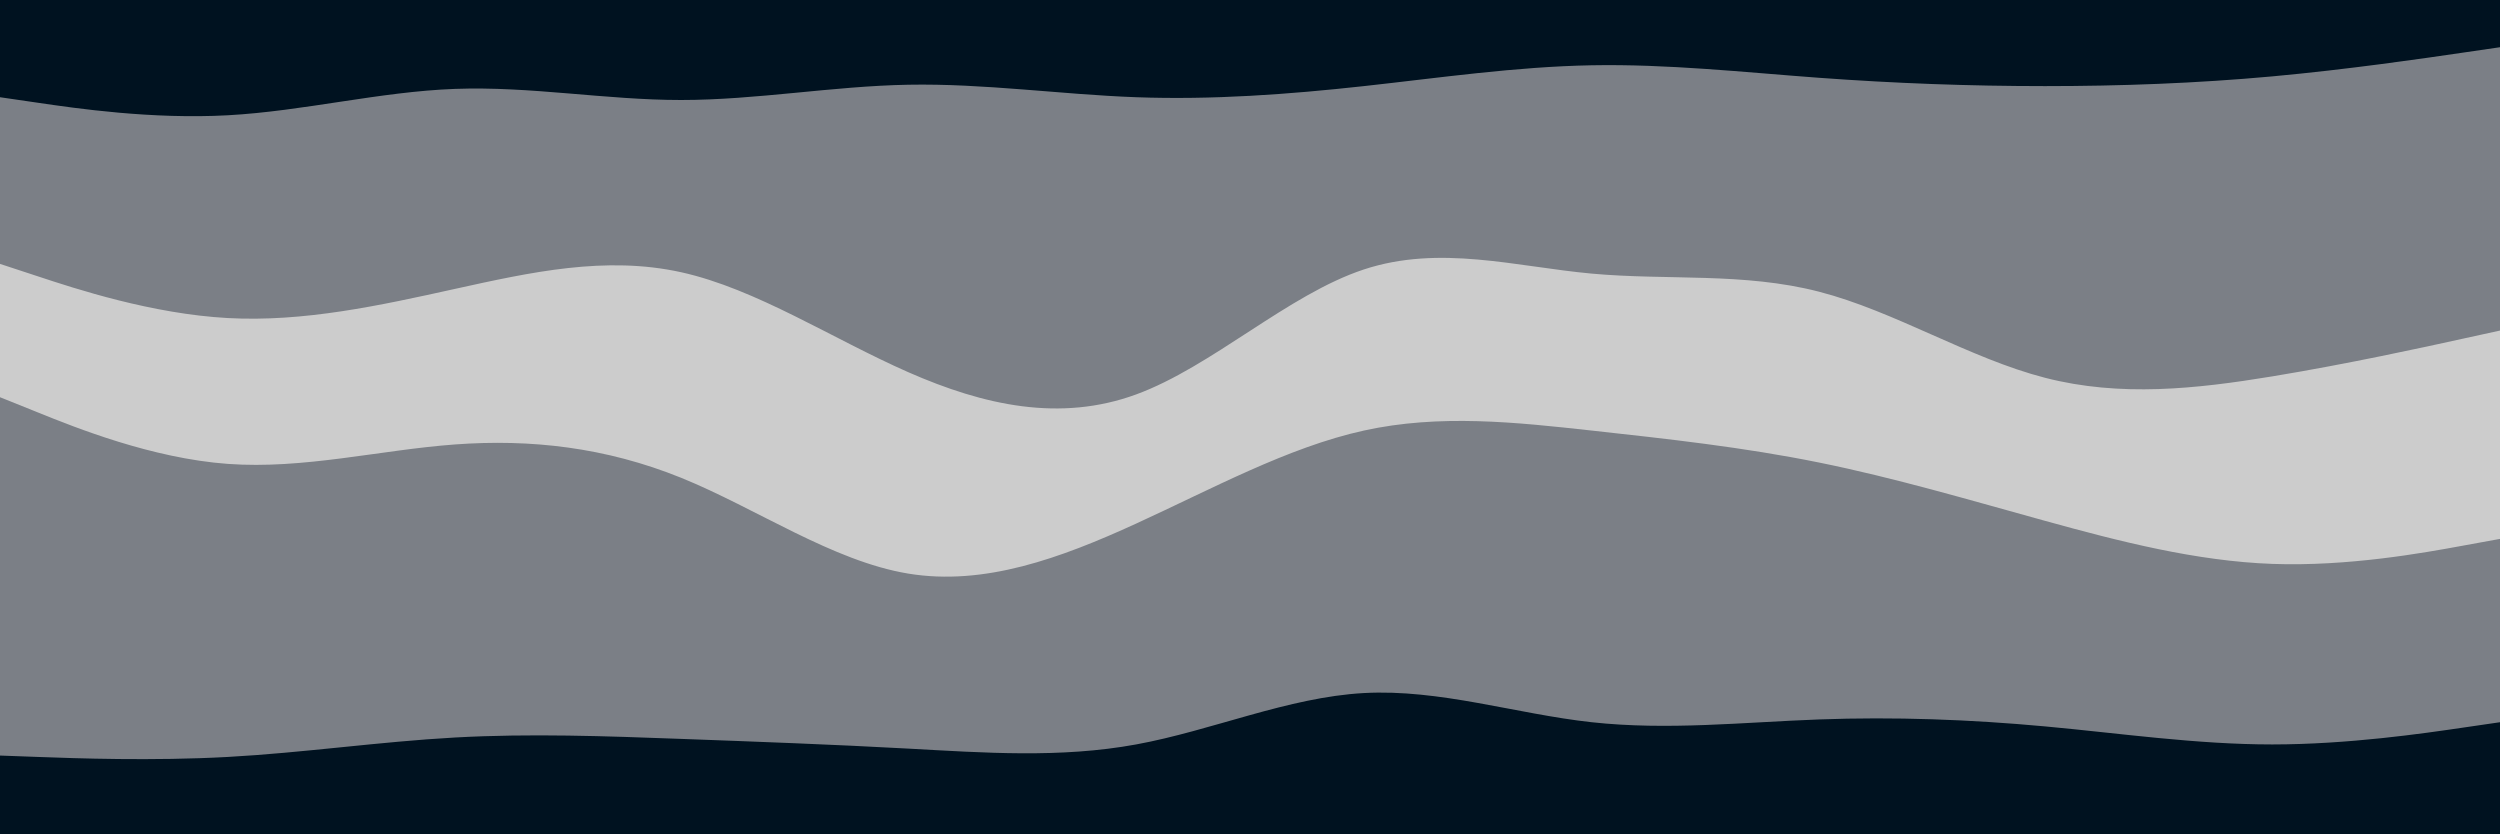
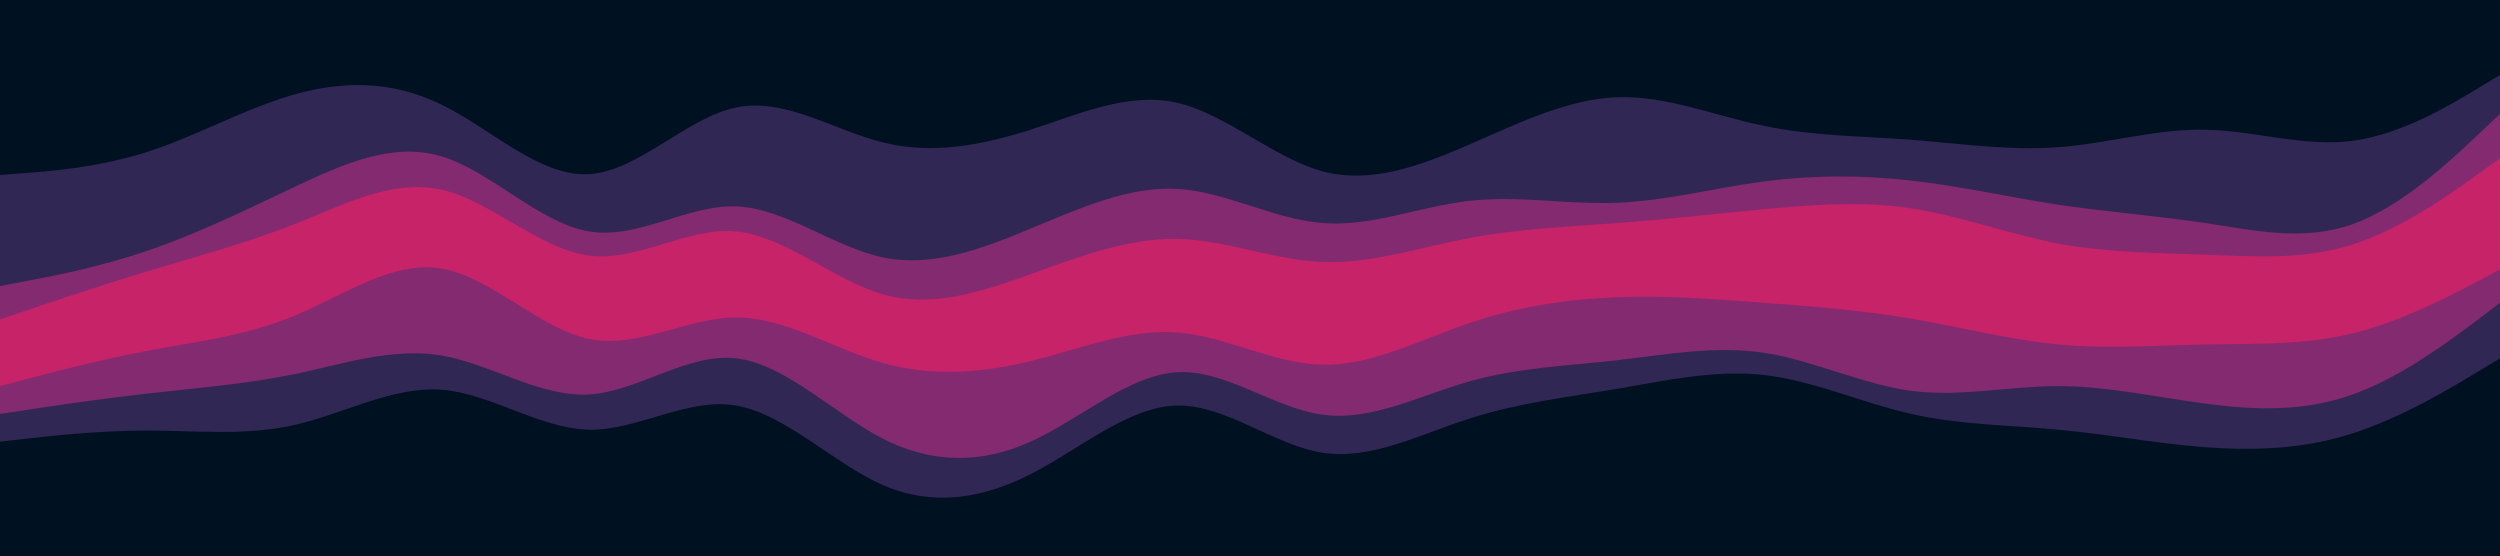
- <svg xmlns="http://www.w3.org/2000/svg" id="visual" viewBox="0 0 900 300" width="900" height="300" version="1.1">
-   <path d="M0 37L13.7 39C27.3 41 54.7 45 82 43.5C109.3 42 136.7 35 163.8 34C191 33 218 38 245.2 38C272.3 38 299.7 33 327 32.5C354.3 32 381.7 36 409 37C436.3 38 463.7 36 491 33C518.3 30 545.7 26 573 25.5C600.3 25 627.7 28 654.8 30C682 32 709 33 736.2 33C763.3 33 790.7 32 818 29.5C845.3 27 872.7 23 886.3 21L900 19L900 0L886.3 0C872.7 0 845.3 0 818 0C790.7 0 763.3 0 736.2 0C709 0 682 0 654.8 0C627.7 0 600.3 0 573 0C545.7 0 518.3 0 491 0C463.7 0 436.3 0 409 0C381.7 0 354.3 0 327 0C299.7 0 272.3 0 245.2 0C218 0 191 0 163.8 0C136.7 0 109.3 0 82 0C54.7 0 27.3 0 13.7 0L0 0Z" fill="#001220" />
-   <path d="M0 97L13.7 101.5C27.3 106 54.7 115 82 116.5C109.3 118 136.7 112 163.8 106C191 100 218 94 245.2 100C272.3 106 299.7 124 327 136C354.3 148 381.7 154 409 144C436.3 134 463.7 108 491 99C518.3 90 545.7 98 573 100.5C600.3 103 627.7 100 654.8 107C682 114 709 131 736.2 138C763.3 145 790.7 142 818 137.5C845.3 133 872.7 127 886.3 124L900 121L900 17L886.3 19C872.7 21 845.3 25 818 27.5C790.7 30 763.3 31 736.2 31C709 31 682 30 654.8 28C627.7 26 600.3 23 573 23.5C545.7 24 518.3 28 491 31C463.7 34 436.3 36 409 35C381.7 34 354.3 30 327 30.5C299.7 31 272.3 36 245.2 36C218 36 191 31 163.8 32C136.7 33 109.3 40 82 41.5C54.7 43 27.3 39 13.7 37L0 35Z" fill="#7b7f86" />
-   <path d="M0 145L13.7 150.5C27.3 156 54.7 167 82 169C109.3 171 136.7 164 163.8 162C191 160 218 163 245.2 174C272.3 185 299.7 204 327 208.5C354.3 213 381.7 203 409 190.5C436.3 178 463.7 163 491 157C518.3 151 545.7 154 573 157C600.3 160 627.7 163 654.8 168.5C682 174 709 182 736.2 189.5C763.3 197 790.7 204 818 205C845.3 206 872.7 201 886.3 198.5L900 196L900 119L886.3 122C872.7 125 845.3 131 818 135.5C790.7 140 763.3 143 736.2 136C709 129 682 112 654.8 105C627.7 98 600.3 101 573 98.5C545.7 96 518.3 88 491 97C463.7 106 436.3 132 409 142C381.7 152 354.3 146 327 134C299.7 122 272.3 104 245.2 98C218 92 191 98 163.8 104C136.7 110 109.3 116 82 114.5C54.7 113 27.3 104 13.7 99.5L0 95Z" fill="#cccccc" />
-   <path d="M0 274L13.7 274.5C27.3 275 54.7 276 82 274.5C109.3 273 136.7 269 163.8 267.5C191 266 218 267 245.2 268C272.3 269 299.7 270 327 271.5C354.3 273 381.7 275 409 270C436.3 265 463.7 253 491 251.5C518.3 250 545.7 259 573 262C600.3 265 627.7 262 654.8 261C682 260 709 261 736.2 263.5C763.3 266 790.7 270 818 270C845.3 270 872.7 266 886.3 264L900 262L900 194L886.3 196.5C872.7 199 845.3 204 818 203C790.7 202 763.3 195 736.2 187.5C709 180 682 172 654.8 166.5C627.7 161 600.3 158 573 155C545.7 152 518.3 149 491 155C463.7 161 436.3 176 409 188.5C381.7 201 354.3 211 327 206.5C299.7 202 272.3 183 245.2 172C218 161 191 158 163.8 160C136.7 162 109.3 169 82 167C54.7 165 27.3 154 13.7 148.5L0 143Z" fill="#7b7f86" />
-   <path d="M0 301L13.7 301C27.3 301 54.7 301 82 301C109.3 301 136.7 301 163.8 301C191 301 218 301 245.2 301C272.3 301 299.7 301 327 301C354.3 301 381.7 301 409 301C436.3 301 463.7 301 491 301C518.3 301 545.7 301 573 301C600.3 301 627.7 301 654.8 301C682 301 709 301 736.2 301C763.3 301 790.7 301 818 301C845.3 301 872.7 301 886.3 301L900 301L900 260L886.3 262C872.7 264 845.3 268 818 268C790.7 268 763.3 264 736.2 261.5C709 259 682 258 654.8 259C627.7 260 600.3 263 573 260C545.7 257 518.3 248 491 249.5C463.7 251 436.3 263 409 268C381.7 273 354.3 271 327 269.5C299.7 268 272.3 267 245.2 266C218 265 191 264 163.8 265.5C136.7 267 109.3 271 82 272.5C54.7 274 27.3 273 13.7 272.5L0 272Z" fill="#001220" />
+ <svg xmlns="http://www.w3.org/2000/svg" id="visual" viewBox="0 0 900 200" width="900" height="200" version="1.1">
+   <path d="M0 65L8.8 64.3C17.7 63.7 35.3 62.3 53 56.7C70.7 51 88.3 41 106 36C123.7 31 141.3 31 159 39.7C176.7 48.3 194.3 65.7 212 64.7C229.7 63.7 247.3 44.3 265 40.7C282.7 37 300.3 49 318 53.3C335.7 57.7 353.3 54.3 371 48.7C388.7 43 406.3 35 423.8 39C441.3 43 458.7 59 476.2 63.7C493.7 68.3 511.3 61.7 529 54C546.7 46.3 564.3 37.7 582 37C599.7 36.3 617.3 43.7 635 47.3C652.7 51 670.3 51 688 52.3C705.7 53.7 723.3 56.3 741 55C758.7 53.7 776.3 48.3 794 48.7C811.7 49 829.3 55 847 52.7C864.7 50.3 882.3 39.7 891.2 34.3L900 29L900 0L891.2 0C882.3 0 864.7 0 847 0C829.3 0 811.7 0 794 0C776.3 0 758.7 0 741 0C723.3 0 705.7 0 688 0C670.3 0 652.7 0 635 0C617.3 0 599.7 0 582 0C564.3 0 546.7 0 529 0C511.3 0 493.7 0 476.2 0C458.7 0 441.3 0 423.8 0C406.3 0 388.7 0 371 0C353.3 0 335.7 0 318 0C300.3 0 282.7 0 265 0C247.3 0 229.7 0 212 0C194.3 0 176.7 0 159 0C141.3 0 123.7 0 106 0C88.3 0 70.7 0 53 0C35.3 0 17.7 0 8.8 0L0 0Z" fill="#001122" />
+   <path d="M0 105L8.8 103.3C17.7 101.7 35.3 98.3 53 92.3C70.7 86.3 88.3 77.7 106 69.3C123.7 61 141.3 53 159 58.3C176.7 63.7 194.3 82.3 212 85.3C229.7 88.3 247.3 75.7 265 76.3C282.7 77 300.3 91 318 94.7C335.7 98.3 353.3 91.7 371 84.3C388.7 77 406.3 69 423.8 70C441.3 71 458.7 81 476.2 82.3C493.7 83.7 511.3 76.3 529 74.3C546.7 72.3 564.3 75.7 582 75C599.7 74.3 617.3 69.7 635 67.3C652.7 65 670.3 65 688 67C705.7 69 723.3 73 741 75.7C758.7 78.3 776.3 79.7 794 82.3C811.7 85 829.3 89 847 82.7C864.7 76.3 882.3 59.7 891.2 51.3L900 43L900 27L891.2 32.3C882.3 37.7 864.7 48.3 847 50.7C829.3 53 811.7 47 794 46.7C776.3 46.3 758.7 51.7 741 53C723.3 54.3 705.7 51.7 688 50.3C670.3 49 652.7 49 635 45.3C617.3 41.7 599.7 34.3 582 35C564.3 35.7 546.7 44.3 529 52C511.3 59.7 493.7 66.3 476.2 61.7C458.7 57 441.3 41 423.8 37C406.3 33 388.7 41 371 46.7C353.3 52.3 335.7 55.7 318 51.3C300.3 47 282.7 35 265 38.7C247.3 42.3 229.7 61.7 212 62.7C194.3 63.7 176.7 46.3 159 37.7C141.3 29 123.7 29 106 34C88.3 39 70.7 49 53 54.7C35.3 60.3 17.7 61.7 8.8 62.3L0 63Z" fill="#302755" />
+   <path d="M0 117L8.8 114C17.7 111 35.3 105 53 99.7C70.7 94.3 88.3 89.7 106 82.7C123.7 75.7 141.3 66.3 159 70.3C176.7 74.3 194.3 91.7 212 94C229.7 96.3 247.3 83.7 265 85.3C282.7 87 300.3 103 318 108C335.7 113 353.3 107 371 100.7C388.7 94.3 406.3 87.7 423.8 88C441.3 88.3 458.7 95.7 476.2 96.3C493.7 97 511.3 91 529 87.7C546.7 84.3 564.3 83.7 582 82.3C599.7 81 617.3 79 635 77.3C652.7 75.7 670.3 74.3 688 77C705.7 79.7 723.3 86.3 741 89.7C758.7 93 776.3 93 794 93.7C811.7 94.3 829.3 95.7 847 90C864.7 84.3 882.3 71.7 891.2 65.3L900 59L900 41L891.2 49.3C882.3 57.7 864.7 74.3 847 80.7C829.3 87 811.7 83 794 80.3C776.3 77.7 758.7 76.3 741 73.7C723.3 71 705.7 67 688 65C670.3 63 652.7 63 635 65.3C617.3 67.7 599.7 72.3 582 73C564.3 73.7 546.7 70.3 529 72.3C511.3 74.3 493.7 81.7 476.2 80.3C458.7 79 441.3 69 423.8 68C406.3 67 388.7 75 371 82.3C353.3 89.7 335.7 96.3 318 92.7C300.3 89 282.7 75 265 74.3C247.3 73.7 229.7 86.3 212 83.3C194.3 80.3 176.7 61.7 159 56.3C141.3 51 123.7 59 106 67.3C88.3 75.7 70.7 84.3 53 90.3C35.3 96.3 17.7 99.7 8.8 101.3L0 103Z" fill="#832a70" />
+   <path d="M0 129L8.8 127.3C17.7 125.7 35.3 122.3 53 119C70.7 115.7 88.3 112.3 106 104C123.7 95.7 141.3 82.3 159 86.3C176.7 90.3 194.3 111.7 212 116C229.7 120.3 247.3 107.7 265 107C282.7 106.3 300.3 117.7 318 120.3C335.7 123 353.3 117 371 113C388.7 109 406.3 107 423.8 109C441.3 111 458.7 117 476.2 116.3C493.7 115.7 511.3 108.3 529 103.3C546.7 98.3 564.3 95.7 582 93.3C599.7 91 617.3 89 635 89.7C652.7 90.3 670.3 93.7 688 99C705.7 104.3 723.3 111.7 741 114.7C758.7 117.7 776.3 116.3 794 115.3C811.7 114.3 829.3 113.7 847 108.3C864.7 103 882.3 93 891.2 88L900 83L900 57L891.2 63.3C882.3 69.7 864.7 82.3 847 88C829.3 93.7 811.7 92.3 794 91.7C776.3 91 758.7 91 741 87.7C723.3 84.3 705.7 77.7 688 75C670.3 72.3 652.7 73.7 635 75.3C617.3 77 599.7 79 582 80.3C564.3 81.7 546.7 82.3 529 85.7C511.3 89 493.7 95 476.2 94.3C458.7 93.7 441.3 86.3 423.8 86C406.3 85.7 388.7 92.3 371 98.7C353.3 105 335.7 111 318 106C300.3 101 282.7 85 265 83.3C247.3 81.7 229.7 94.3 212 92C194.3 89.7 176.7 72.3 159 68.3C141.3 64.3 123.7 73.7 106 80.7C88.3 87.7 70.7 92.3 53 97.7C35.3 103 17.7 109 8.8 112L0 115Z" fill="#c62368" />
+   <path d="M0 141L8.8 138.7C17.7 136.3 35.3 131.7 53 128.3C70.7 125 88.3 123 106 115.7C123.7 108.3 141.3 95.7 159 98.7C176.7 101.7 194.3 120.3 212 124C229.7 127.7 247.3 116.3 265 116.3C282.7 116.3 300.3 127.7 318 132.7C335.7 137.7 353.3 136.3 371 132C388.7 127.7 406.3 120.3 423.8 121.7C441.3 123 458.7 133 476.2 133.3C493.7 133.7 511.3 124.3 529 118.3C546.7 112.3 564.3 109.7 582 109C599.7 108.3 617.3 109.7 635 111C652.7 112.3 670.3 113.7 688 116.7C705.7 119.7 723.3 124.3 741 126C758.7 127.7 776.3 126.3 794 126C811.7 125.7 829.3 126.3 847 122C864.7 117.7 882.3 108.3 891.2 103.7L900 99L900 81L891.2 86C882.3 91 864.7 101 847 106.3C829.3 111.7 811.7 112.3 794 113.3C776.3 114.3 758.7 115.7 741 112.7C723.3 109.7 705.7 102.3 688 97C670.3 91.7 652.7 88.3 635 87.7C617.3 87 599.7 89 582 91.3C564.3 93.7 546.7 96.3 529 101.3C511.3 106.3 493.7 113.7 476.2 114.3C458.7 115 441.3 109 423.8 107C406.3 105 388.7 107 371 111C353.3 115 335.7 121 318 118.3C300.3 115.7 282.7 104.3 265 105C247.3 105.7 229.7 118.3 212 114C194.3 109.7 176.7 88.3 159 84.3C141.3 80.3 123.7 93.7 106 102C88.3 110.3 70.7 113.7 53 117C35.3 120.3 17.7 123.7 8.8 125.3L0 127Z" fill="#c62368" />
+   <path d="M0 151L8.8 149.7C17.7 148.3 35.3 145.7 53 143.7C70.7 141.7 88.3 140.3 106 136.7C123.7 133 141.3 127 159 130C176.7 133 194.3 145 212 144C229.7 143 247.3 129 265 131C282.7 133 300.3 151 318 160C335.7 169 353.3 169 371 161C388.7 153 406.3 137 423.8 136C441.3 135 458.7 149 476.2 151.3C493.7 153.7 511.3 144.3 529 139.3C546.7 134.3 564.3 133.7 582 131.7C599.7 129.7 617.3 126.3 635 129C652.7 131.7 670.3 140.3 688 142.7C705.7 145 723.3 141 741 141C758.7 141 776.3 145 794 147.3C811.7 149.7 829.3 150.3 847 144C864.7 137.7 882.3 124.3 891.2 117.7L900 111L900 97L891.2 101.7C882.3 106.3 864.7 115.7 847 120C829.3 124.3 811.7 123.7 794 124C776.3 124.3 758.7 125.7 741 124C723.3 122.3 705.7 117.7 688 114.7C670.3 111.7 652.7 110.3 635 109C617.3 107.7 599.7 106.3 582 107C564.3 107.7 546.7 110.3 529 116.3C511.3 122.3 493.7 131.7 476.2 131.3C458.7 131 441.3 121 423.8 119.7C406.3 118.3 388.7 125.7 371 130C353.3 134.3 335.7 135.7 318 130.7C300.3 125.7 282.7 114.3 265 114.3C247.3 114.3 229.7 125.7 212 122C194.3 118.3 176.7 99.7 159 96.7C141.3 93.7 123.7 106.3 106 113.7C88.3 121 70.7 123 53 126.3C35.3 129.7 17.7 134.3 8.8 136.7L0 139Z" fill="#832a70" />
+   <path d="M0 161L8.8 160C17.7 159 35.3 157 53 157C70.7 157 88.3 159 106 155C123.7 151 141.3 141 159 142.3C176.7 143.7 194.3 156.3 212 156.7C229.7 157 247.3 145 265 148C282.7 151 300.3 169 318 176.7C335.7 184.3 353.3 181.7 371 172.7C388.7 163.7 406.3 148.3 423.8 148C441.3 147.7 458.7 162.3 476.2 165C493.7 167.7 511.3 158.3 529 152.7C546.7 147 564.3 145 582 142C599.7 139 617.3 135 635 137C652.7 139 670.3 147 688 151C705.7 155 723.3 155 741 156.7C758.7 158.3 776.3 161.7 794 163C811.7 164.3 829.3 163.7 847 158C864.7 152.3 882.3 141.7 891.2 136.3L900 131L900 109L891.2 115.7C882.3 122.3 864.7 135.7 847 142C829.3 148.3 811.7 147.7 794 145.3C776.3 143 758.7 139 741 139C723.3 139 705.7 143 688 140.7C670.3 138.3 652.7 129.7 635 127C617.3 124.3 599.7 127.7 582 129.7C564.3 131.7 546.7 132.3 529 137.3C511.3 142.3 493.7 151.7 476.2 149.3C458.7 147 441.3 133 423.8 134C406.3 135 388.7 151 371 159C353.3 167 335.7 167 318 158C300.3 149 282.7 131 265 129C247.3 127 229.7 141 212 142C194.3 143 176.7 131 159 128C141.3 125 123.7 131 106 134.7C88.3 138.3 70.7 139.7 53 141.7C35.3 143.7 17.7 146.3 8.8 147.7L0 149Z" fill="#302755" />
+   <path d="M0 201L8.8 201C17.7 201 35.3 201 53 201C70.7 201 88.3 201 106 201C123.7 201 141.3 201 159 201C176.7 201 194.3 201 212 201C229.7 201 247.3 201 265 201C282.7 201 300.3 201 318 201C335.7 201 353.3 201 371 201C388.7 201 406.3 201 423.8 201C441.3 201 458.7 201 476.2 201C493.7 201 511.3 201 529 201C546.7 201 564.3 201 582 201C599.7 201 617.3 201 635 201C652.7 201 670.3 201 688 201C705.7 201 723.3 201 741 201C758.7 201 776.3 201 794 201C811.7 201 829.3 201 847 201C864.7 201 882.3 201 891.2 201L900 201L900 129L891.2 134.3C882.3 139.7 864.7 150.3 847 156C829.3 161.7 811.7 162.3 794 161C776.3 159.7 758.7 156.3 741 154.7C723.3 153 705.7 153 688 149C670.3 145 652.7 137 635 135C617.3 133 599.7 137 582 140C564.3 143 546.7 145 529 150.7C511.3 156.3 493.7 165.7 476.2 163C458.7 160.3 441.3 145.7 423.8 146C406.3 146.3 388.7 161.7 371 170.7C353.3 179.7 335.7 182.3 318 174.7C300.3 167 282.7 149 265 146C247.3 143 229.7 155 212 154.7C194.3 154.3 176.7 141.7 159 140.3C141.3 139 123.7 149 106 153C88.3 157 70.7 155 53 155C35.3 155 17.7 157 8.8 158L0 159Z" fill="#001122" />
</svg>
